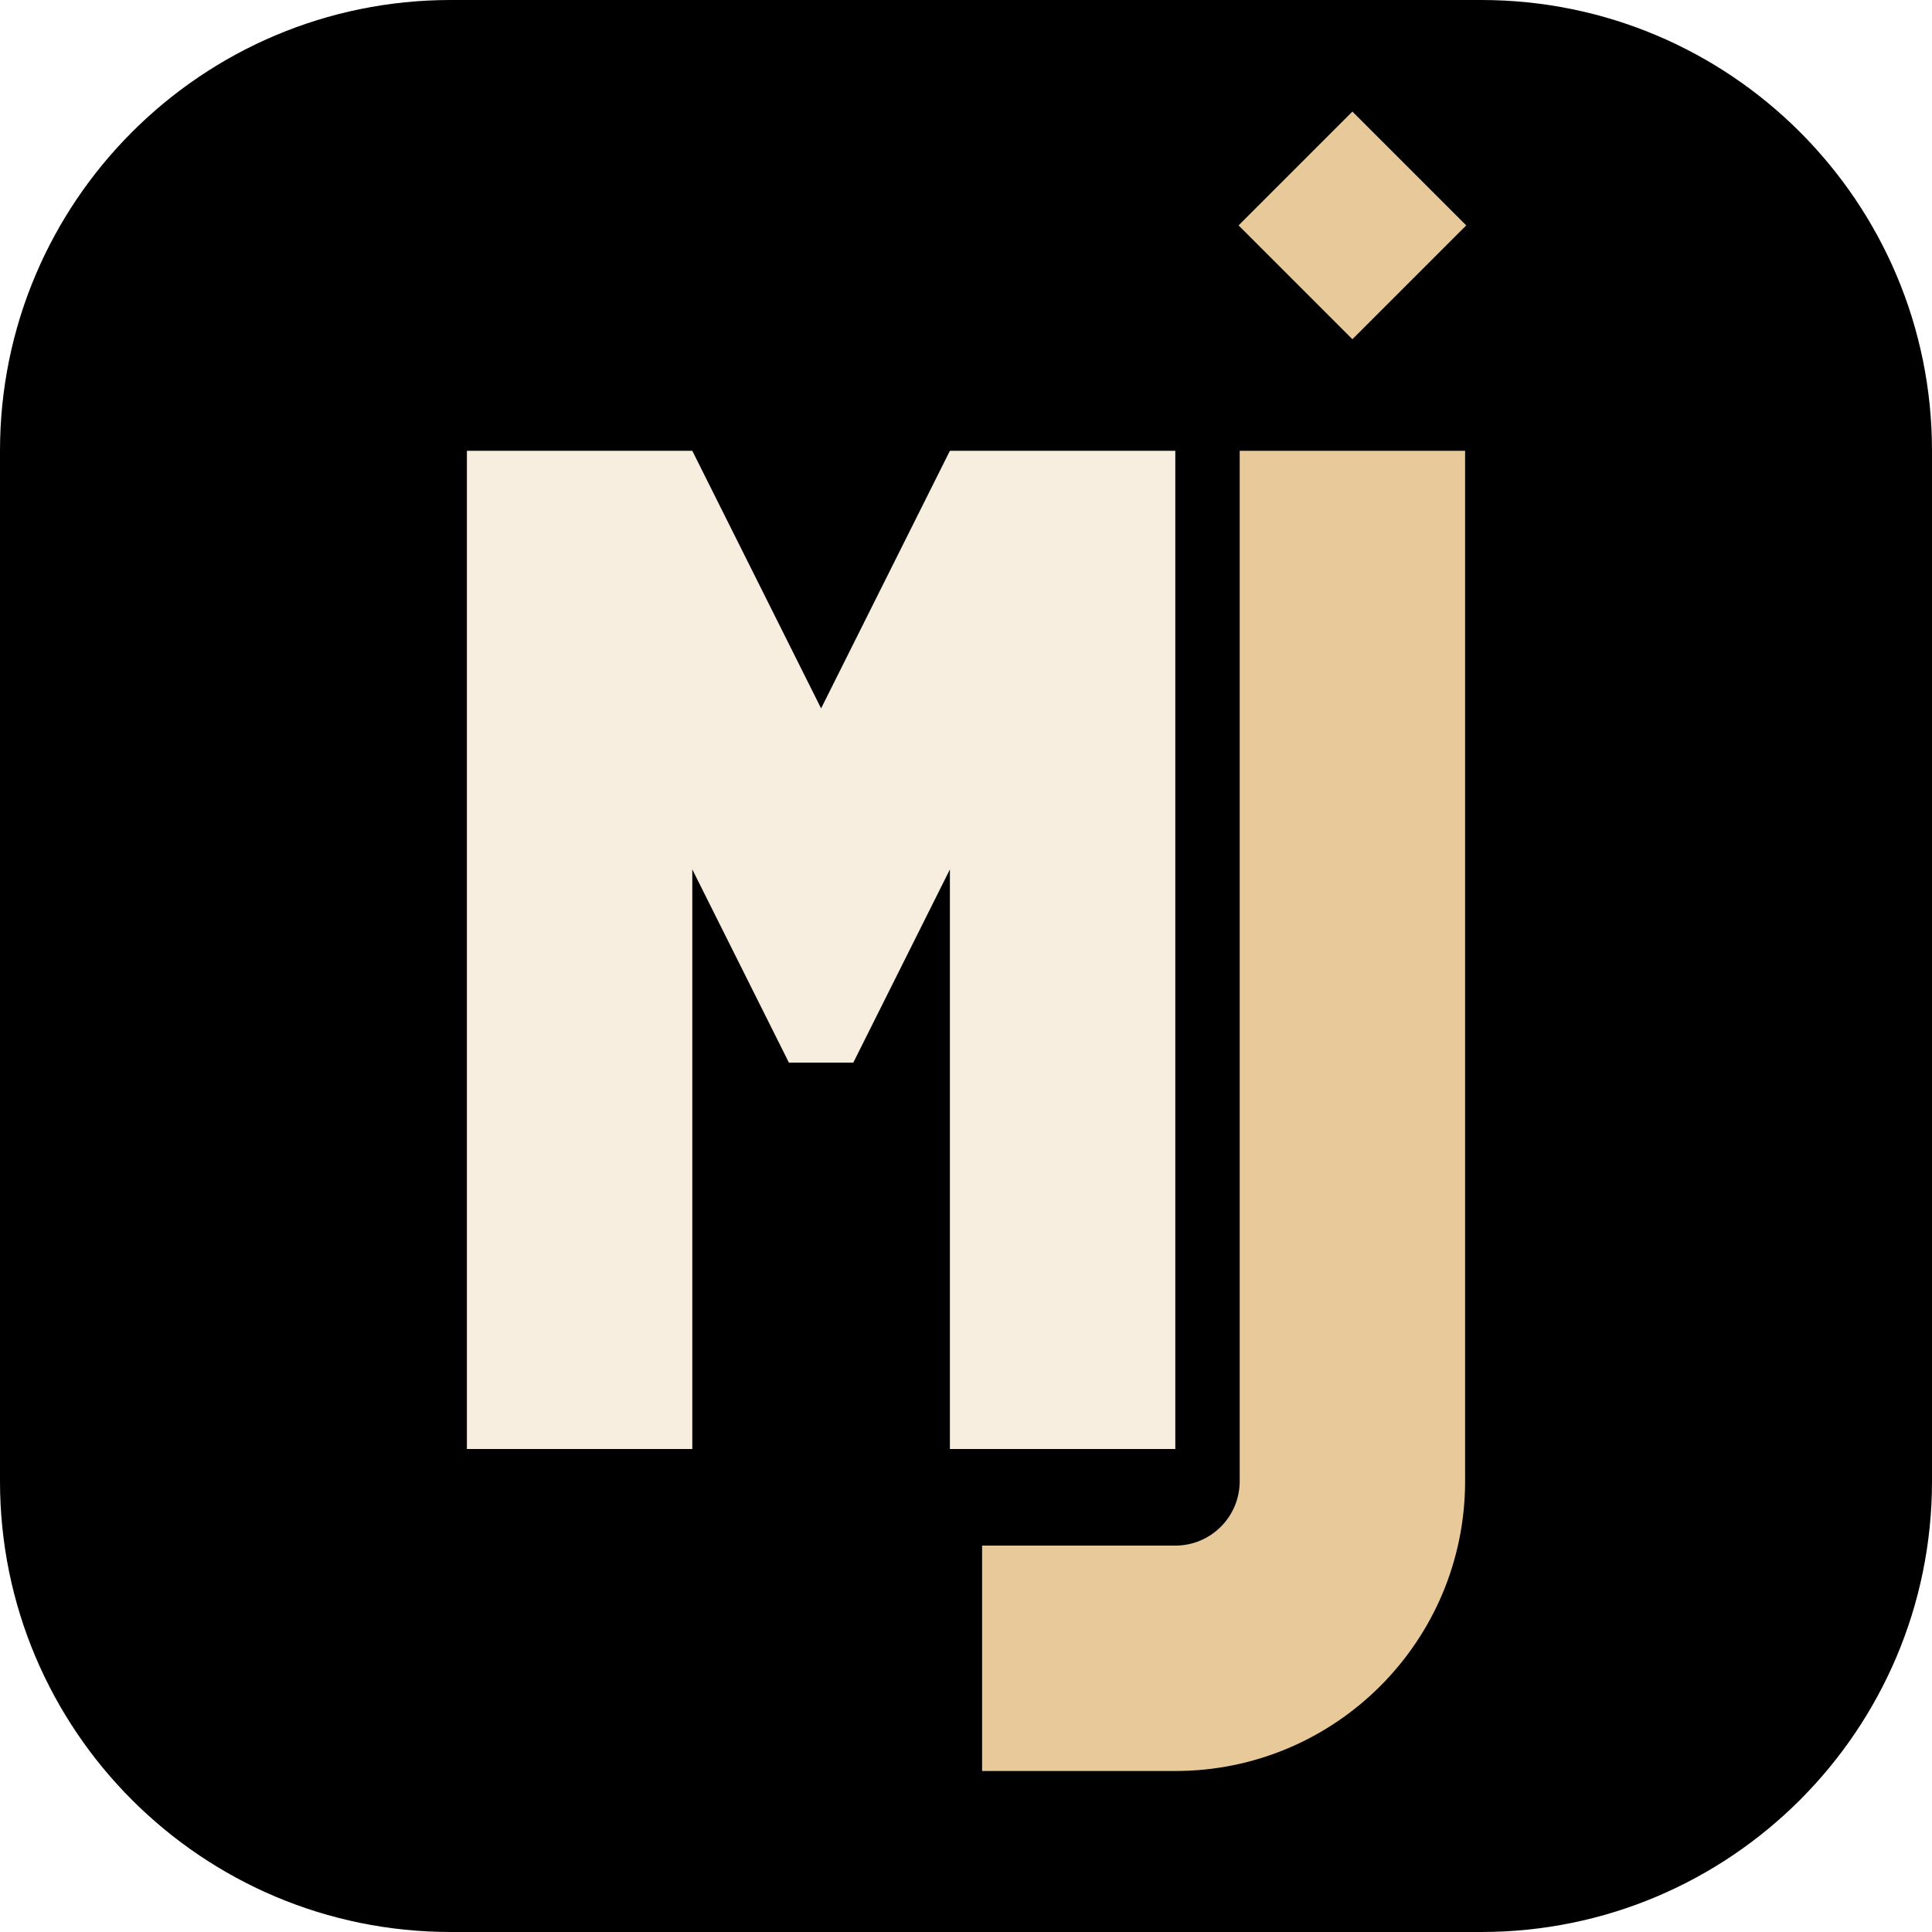
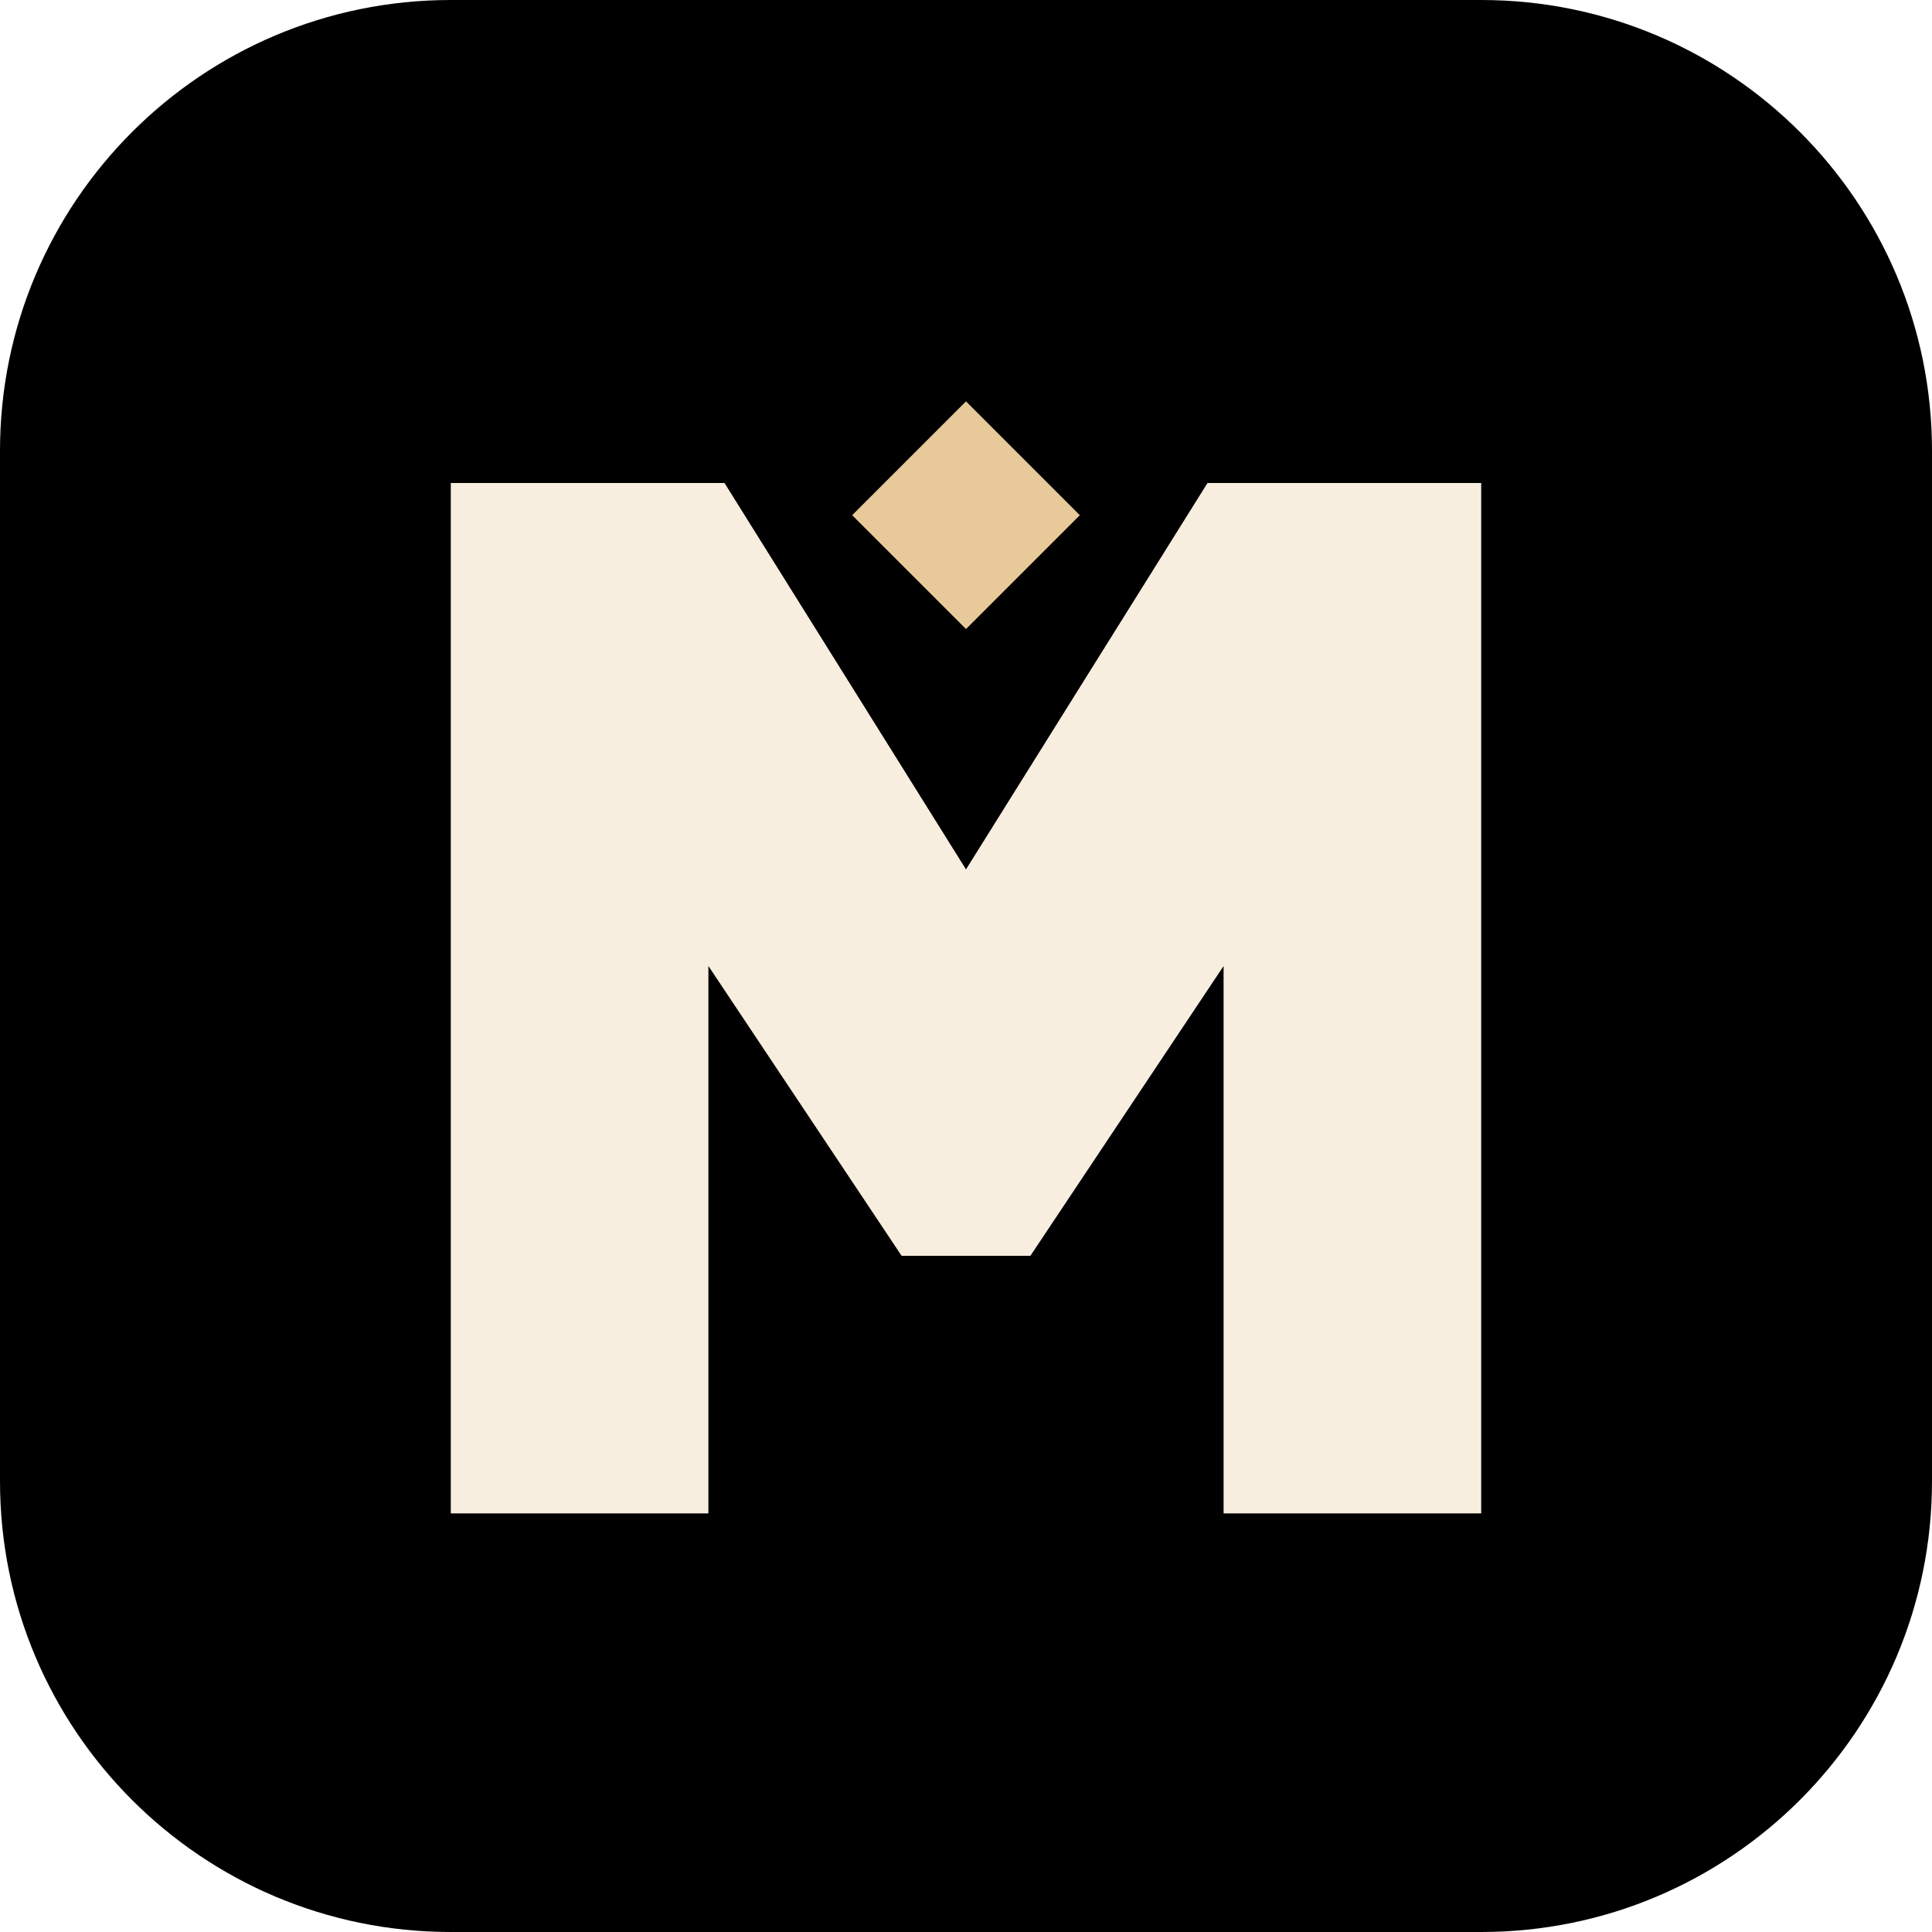
<svg xmlns="http://www.w3.org/2000/svg" viewBox="0 0 120 120" role="img" aria-label="Mj Mallorca logo">
  <rect width="120" height="120" rx="28" fill="#000000" />
-   <g transform="translate(5 2)">
-     <path fill="#F8EEDF" d="M24 88V26H38L46 42L54 26H68V88H54V52L48 64H44L38 52V88Z" />
-     <path fill="#E8C999" d="M72 26H86V90A18 18 0 0 1 68 108H56V94H68A4 4 0 0 0 72 90Z" />
-     <rect x="74" y="7" width="10" height="10" fill="#E8C999" transform="rotate(45 79 12)" />
+   <g transform="translate(0 2)">
+     <path fill="#F8EEDF" d="M28 92V28H45L60 52L75 28H92V92H76V58L64 76H56L44 58V92Z" />
+     <rect x="55" y="25" width="10" height="10" fill="#E8C999" transform="rotate(45 60 30)" />
  </g>
</svg>
